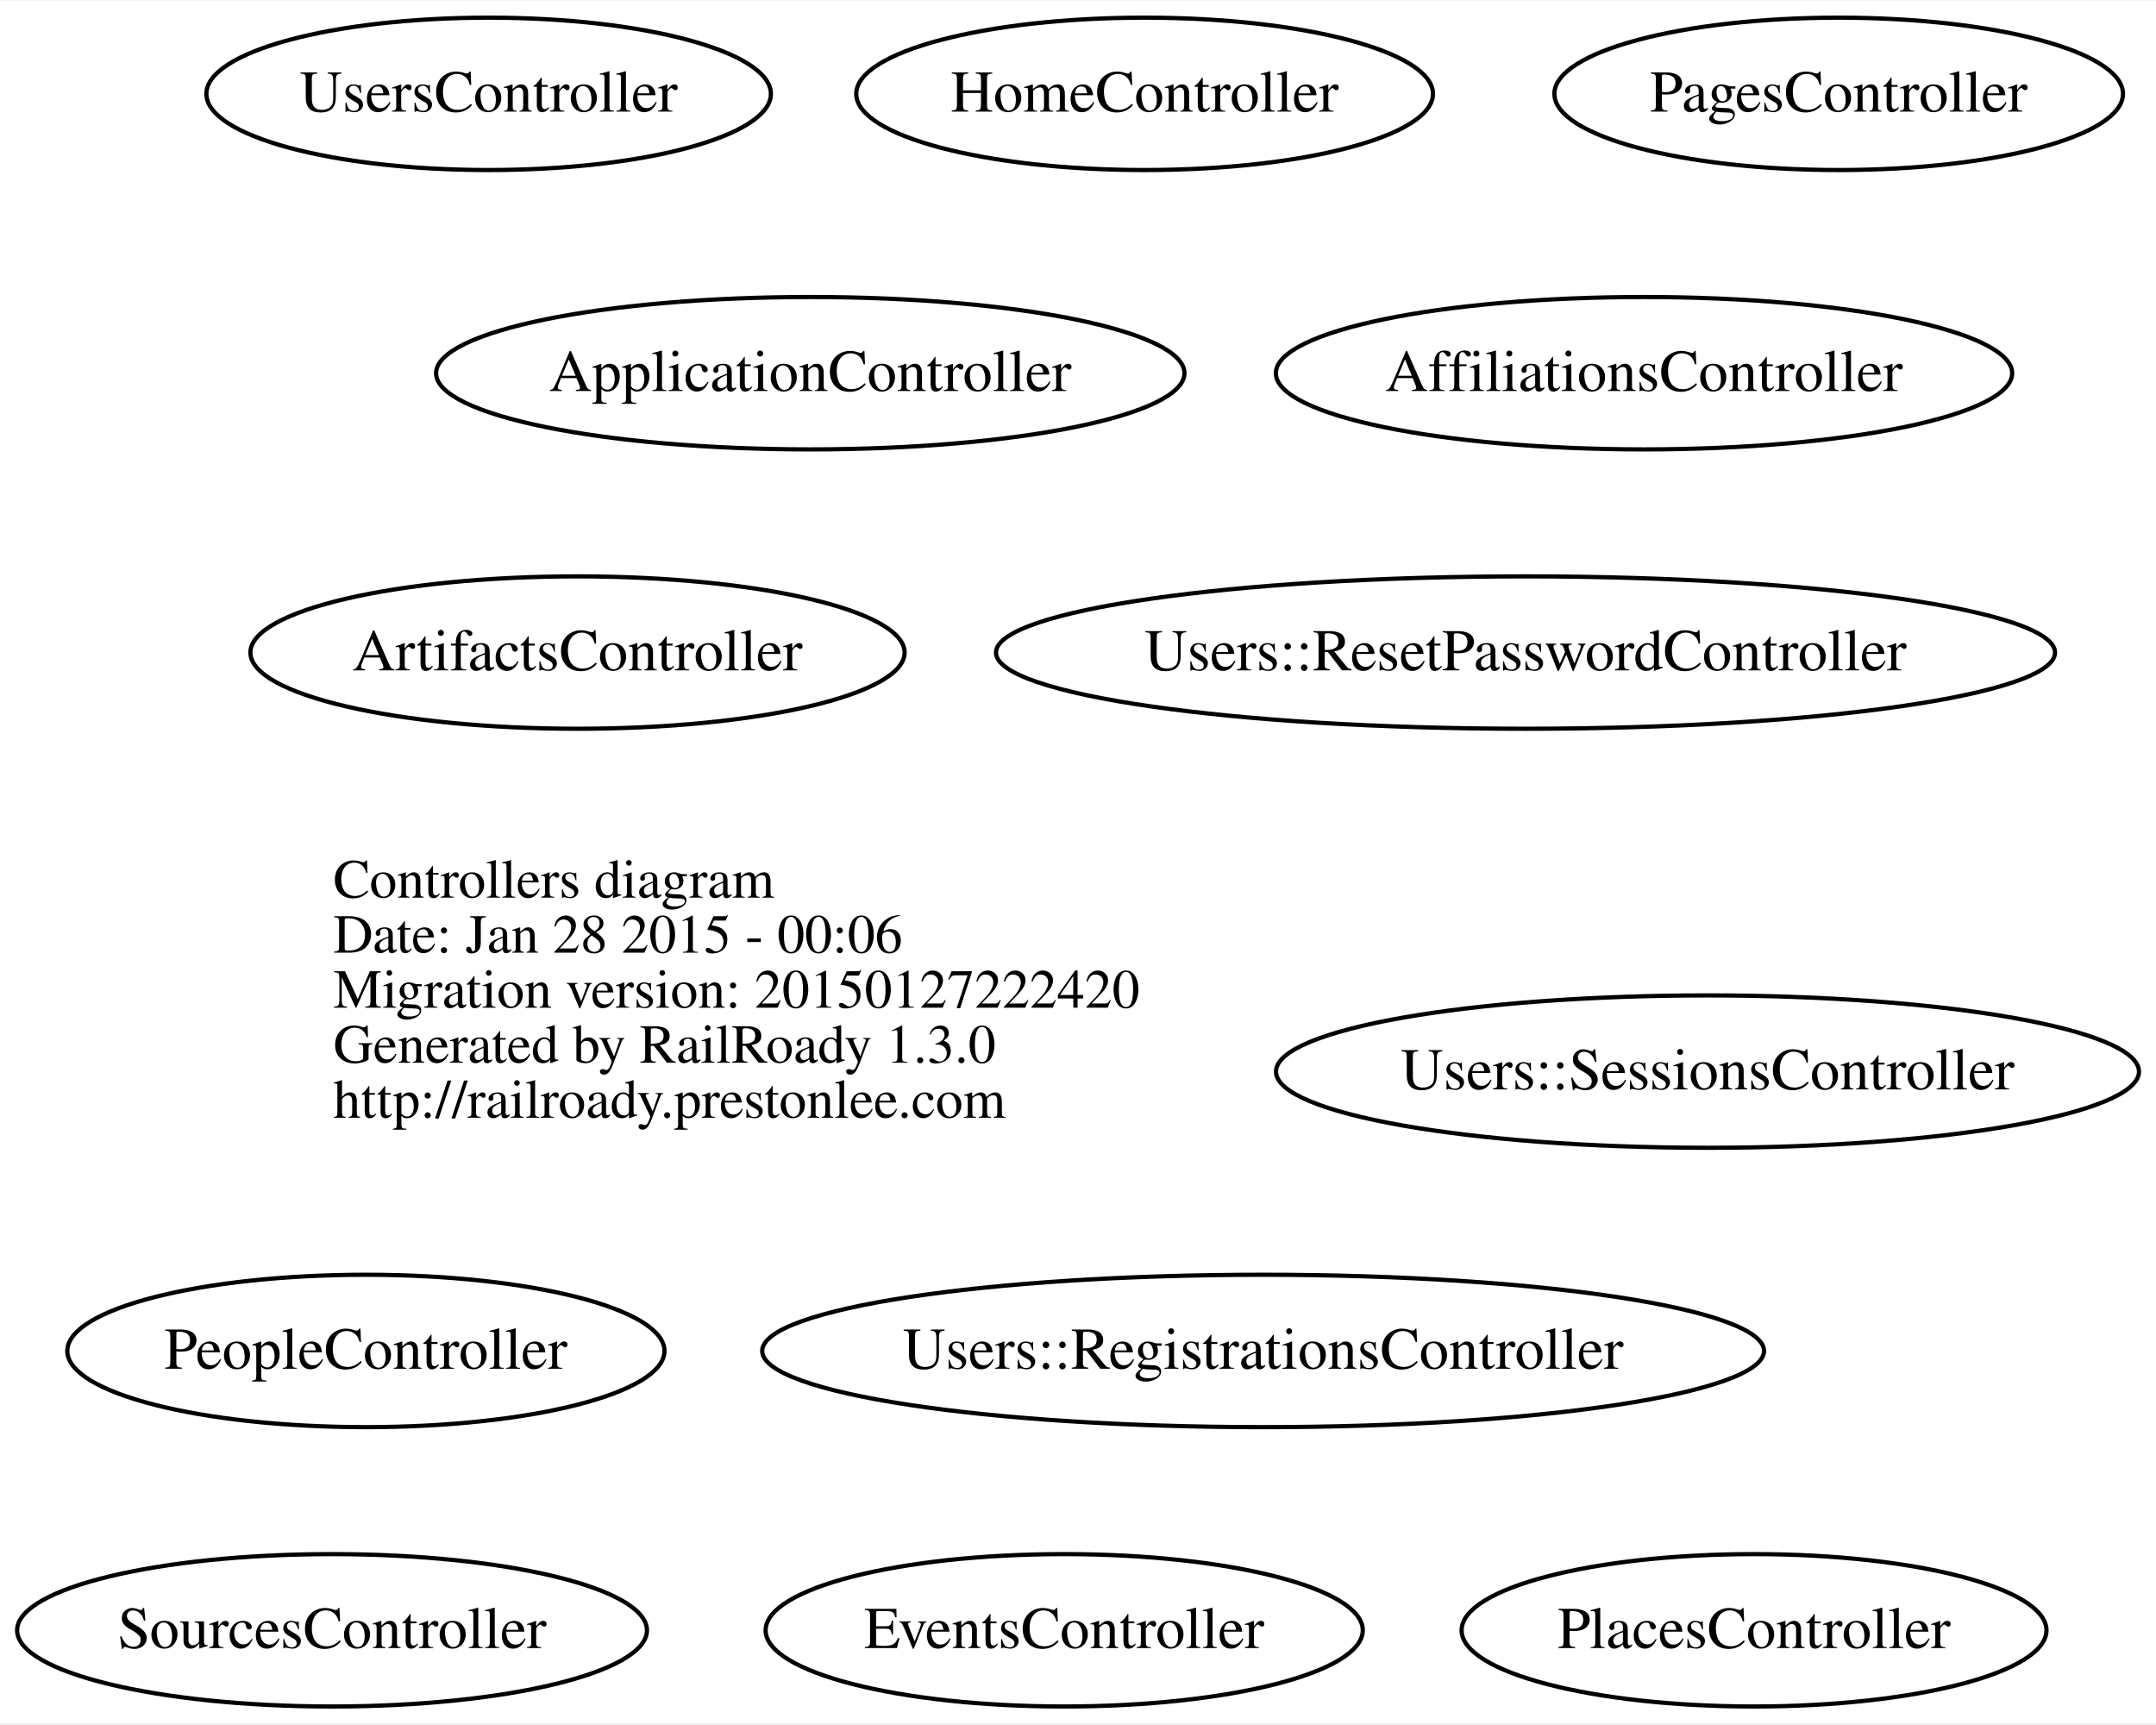
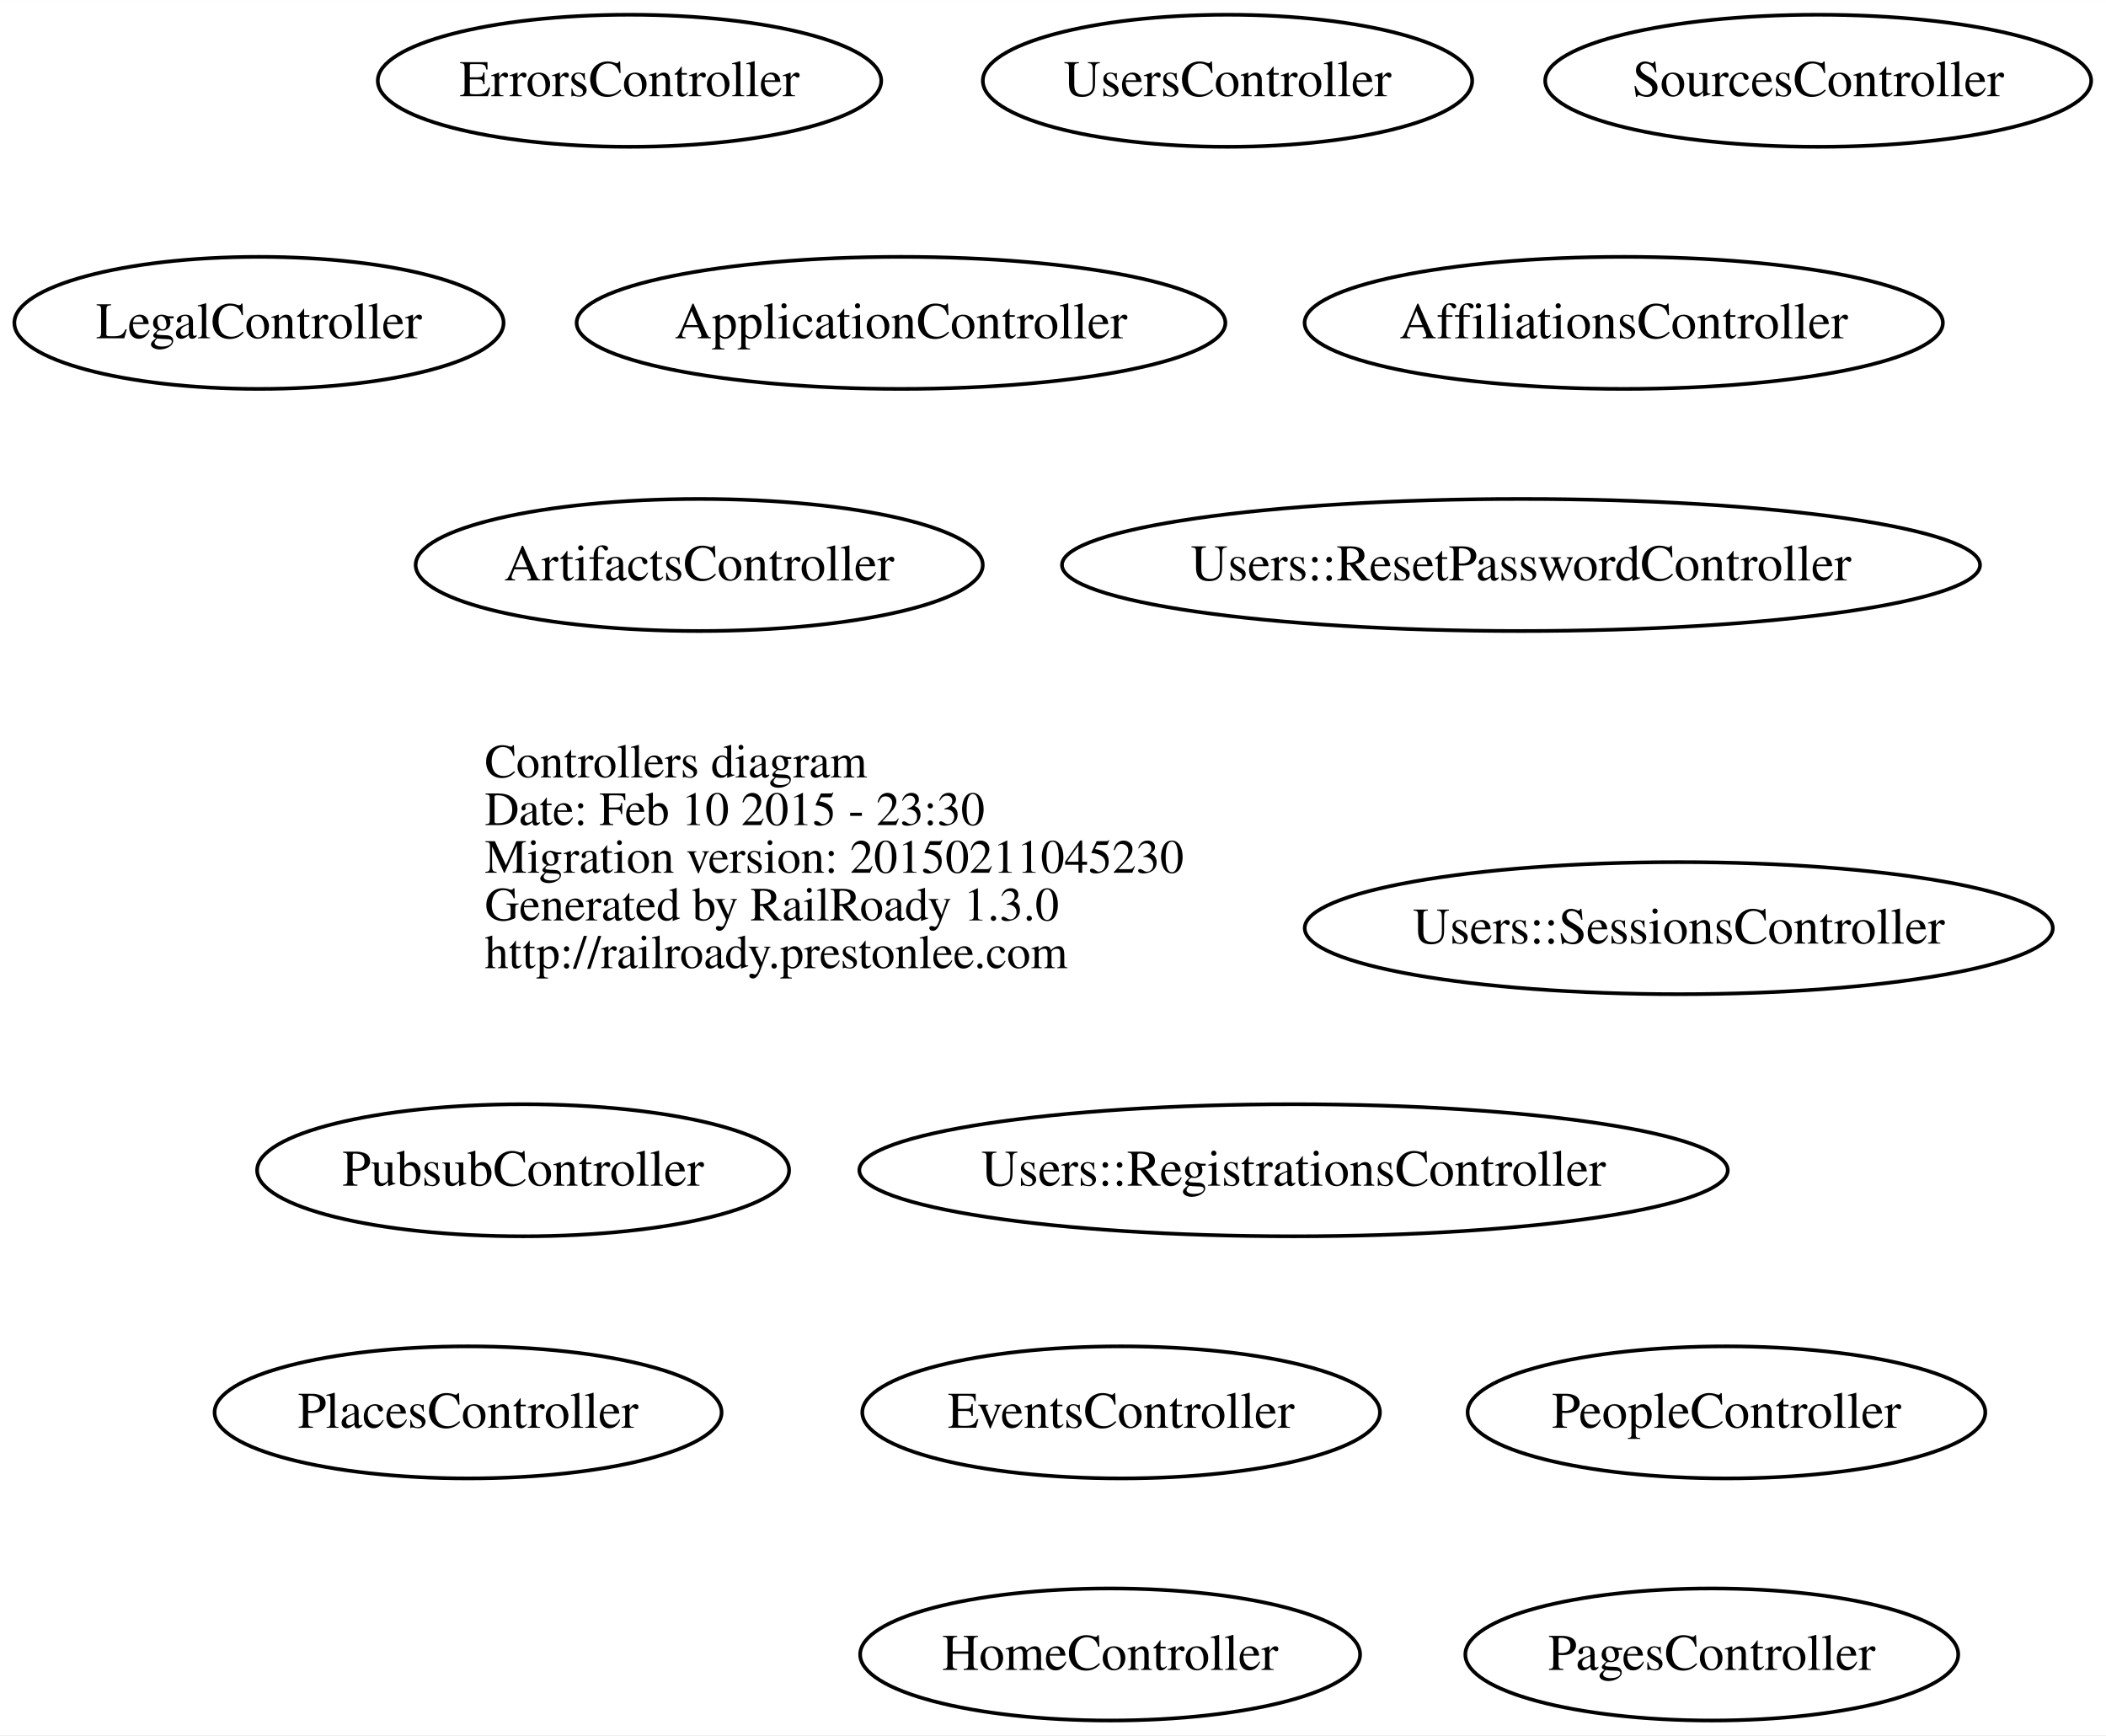
- <svg xmlns="http://www.w3.org/2000/svg" width="509pt" height="407pt" viewBox="0.00 0.00 509.43 407.00">
-   <g id="graph0" class="graph" transform="scale(1 1) rotate(0) translate(180.455 227)">
-     <polygon fill="white" stroke="none" points="-180.455,180 -180.455,-227 328.979,-227 328.979,180 -180.455,180" />
+ <svg xmlns="http://www.w3.org/2000/svg" width="574pt" height="473pt" viewBox="0.00 0.00 574.04 473.00">
+   <g id="graph0" class="graph" transform="scale(1 1) rotate(0) translate(234.588 227)">
+     <polygon fill="white" stroke="none" points="-234.588,246 -234.588,-227 339.455,-227 339.455,246 -234.588,246" />
    <g id="node1" class="node">
-       <text text-anchor="start" x="-101.688" y="-15.1" font-family="Times,serif" font-size="13.00">Controllers diagram</text>
-       <text text-anchor="start" x="-101.688" y="-2.1" font-family="Times,serif" font-size="13.00">Date: Jan 28 2015 - 00:06</text>
-       <text text-anchor="start" x="-101.688" y="10.9" font-family="Times,serif" font-size="13.00">Migration version: 20150127222420</text>
-       <text text-anchor="start" x="-101.688" y="23.9" font-family="Times,serif" font-size="13.00">Generated by RailRoady 1.3.0</text>
-       <text text-anchor="start" x="-101.688" y="36.9" font-family="Times,serif" font-size="13.00">http://railroady.prestonlee.com</text>
+       <text text-anchor="start" x="-102.45" y="-15.1" font-family="Times,serif" font-size="13.00">Controllers diagram</text>
+       <text text-anchor="start" x="-102.45" y="-2.1" font-family="Times,serif" font-size="13.00">Date: Feb 10 2015 - 23:30</text>
+       <text text-anchor="start" x="-102.45" y="10.9" font-family="Times,serif" font-size="13.00">Migration version: 20150211045230</text>
+       <text text-anchor="start" x="-102.45" y="23.9" font-family="Times,serif" font-size="13.00">Generated by RailRoady 1.3.0</text>
+       <text text-anchor="start" x="-102.45" y="36.9" font-family="Times,serif" font-size="13.00">http://railroady.prestonlee.com</text>
    </g>
    <g id="node2" class="node">
      <ellipse fill="none" stroke="black" cx="208" cy="-139" rx="86.99" ry="18" />
      <text text-anchor="middle" x="208" y="-134.8" font-family="Times,serif" font-size="14.00">AffiliationsController</text>
    </g>
    <g id="node3" class="node">
      <ellipse fill="none" stroke="black" cx="11" cy="-139" rx="88.417" ry="18" />
      <text text-anchor="middle" x="11" y="-134.8" font-family="Times,serif" font-size="14.00">ApplicationController</text>
    </g>
    <g id="node4" class="node">
      <ellipse fill="none" stroke="black" cx="-44" cy="-73" rx="77.292" ry="18" />
      <text text-anchor="middle" x="-44" y="-68.8" font-family="Times,serif" font-size="14.00">ArtifactsController</text>
    </g>
    <g id="node5" class="node">
+       <ellipse fill="none" stroke="black" cx="-63" cy="-205" rx="68.613" ry="18" />
+       <text text-anchor="middle" x="-63" y="-200.8" font-family="Times,serif" font-size="14.00">ErrorsController</text>
+     </g>
+     <g id="node6" class="node">
      <ellipse fill="none" stroke="black" cx="71" cy="158" rx="70.551" ry="18" />
      <text text-anchor="middle" x="71" y="162.2" font-family="Times,serif" font-size="14.00">EventsController</text>
    </g>
-     <g id="node6" class="node">
-       <ellipse fill="none" stroke="black" cx="90" cy="-205" rx="68.137" ry="18" />
-       <text text-anchor="middle" x="90" y="-200.8" font-family="Times,serif" font-size="14.00">HomeController</text>
-     </g>
    <g id="node7" class="node">
-       <ellipse fill="none" stroke="black" cx="254" cy="-205" rx="67.177" ry="18" />
-       <text text-anchor="middle" x="254" y="-200.8" font-family="Times,serif" font-size="14.00">PagesController</text>
+       <ellipse fill="none" stroke="black" cx="68" cy="224" rx="68.137" ry="18" />
+       <text text-anchor="middle" x="68" y="228.2" font-family="Times,serif" font-size="14.00">HomeController</text>
    </g>
    <g id="node8" class="node">
-       <ellipse fill="none" stroke="black" cx="-94" cy="92" rx="70.551" ry="18" />
-       <text text-anchor="middle" x="-94" y="96.2" font-family="Times,serif" font-size="14.00">PeopleController</text>
+       <ellipse fill="none" stroke="black" cx="-164" cy="-139" rx="66.675" ry="18" />
+       <text text-anchor="middle" x="-164" y="-134.8" font-family="Times,serif" font-size="14.00">LegalController</text>
    </g>
    <g id="node9" class="node">
-       <ellipse fill="none" stroke="black" cx="234" cy="158" rx="69.098" ry="18" />
-       <text text-anchor="middle" x="234" y="162.2" font-family="Times,serif" font-size="14.00">PlacesController</text>
+       <ellipse fill="none" stroke="black" cx="232" cy="224" rx="67.177" ry="18" />
+       <text text-anchor="middle" x="232" y="228.2" font-family="Times,serif" font-size="14.00">PagesController</text>
    </g>
    <g id="node10" class="node">
-       <ellipse fill="none" stroke="black" cx="-102" cy="158" rx="74.41" ry="18" />
-       <text text-anchor="middle" x="-102" y="162.2" font-family="Times,serif" font-size="14.00">SourcesController</text>
+       <ellipse fill="none" stroke="black" cx="236" cy="158" rx="70.551" ry="18" />
+       <text text-anchor="middle" x="236" y="162.2" font-family="Times,serif" font-size="14.00">PeopleController</text>
    </g>
    <g id="node11" class="node">
+       <ellipse fill="none" stroke="black" cx="-107" cy="158" rx="69.098" ry="18" />
+       <text text-anchor="middle" x="-107" y="162.2" font-family="Times,serif" font-size="14.00">PlacesController</text>
+     </g>
+     <g id="node12" class="node">
+       <ellipse fill="none" stroke="black" cx="-92" cy="92" rx="72.507" ry="18" />
+       <text text-anchor="middle" x="-92" y="96.2" font-family="Times,serif" font-size="14.00">PubsubController</text>
+     </g>
+     <g id="node13" class="node">
+       <ellipse fill="none" stroke="black" cx="261" cy="-205" rx="74.41" ry="18" />
+       <text text-anchor="middle" x="261" y="-200.8" font-family="Times,serif" font-size="14.00">SourcesController</text>
+     </g>
+     <g id="node14" class="node">
      <ellipse fill="none" stroke="black" cx="118" cy="92" rx="118.361" ry="18" />
      <text text-anchor="middle" x="118" y="96.2" font-family="Times,serif" font-size="14.00">Users::RegistrationsController</text>
    </g>
-     <g id="node12" class="node">
+     <g id="node15" class="node">
      <ellipse fill="none" stroke="black" cx="180" cy="-73" rx="125.118" ry="18" />
      <text text-anchor="middle" x="180" y="-68.8" font-family="Times,serif" font-size="14.00">Users::ResetPasswordController</text>
    </g>
-     <g id="node13" class="node">
+     <g id="node16" class="node">
      <ellipse fill="none" stroke="black" cx="223" cy="26" rx="101.957" ry="18" />
      <text text-anchor="middle" x="223" y="30.2" font-family="Times,serif" font-size="14.00">Users::SessionsController</text>
    </g>
-     <g id="node14" class="node">
-       <ellipse fill="none" stroke="black" cx="-65" cy="-205" rx="66.692" ry="18" />
-       <text text-anchor="middle" x="-65" y="-200.8" font-family="Times,serif" font-size="14.00">UsersController</text>
+     <g id="node17" class="node">
+       <ellipse fill="none" stroke="black" cx="100" cy="-205" rx="66.692" ry="18" />
+       <text text-anchor="middle" x="100" y="-200.8" font-family="Times,serif" font-size="14.00">UsersController</text>
    </g>
  </g>
</svg>
